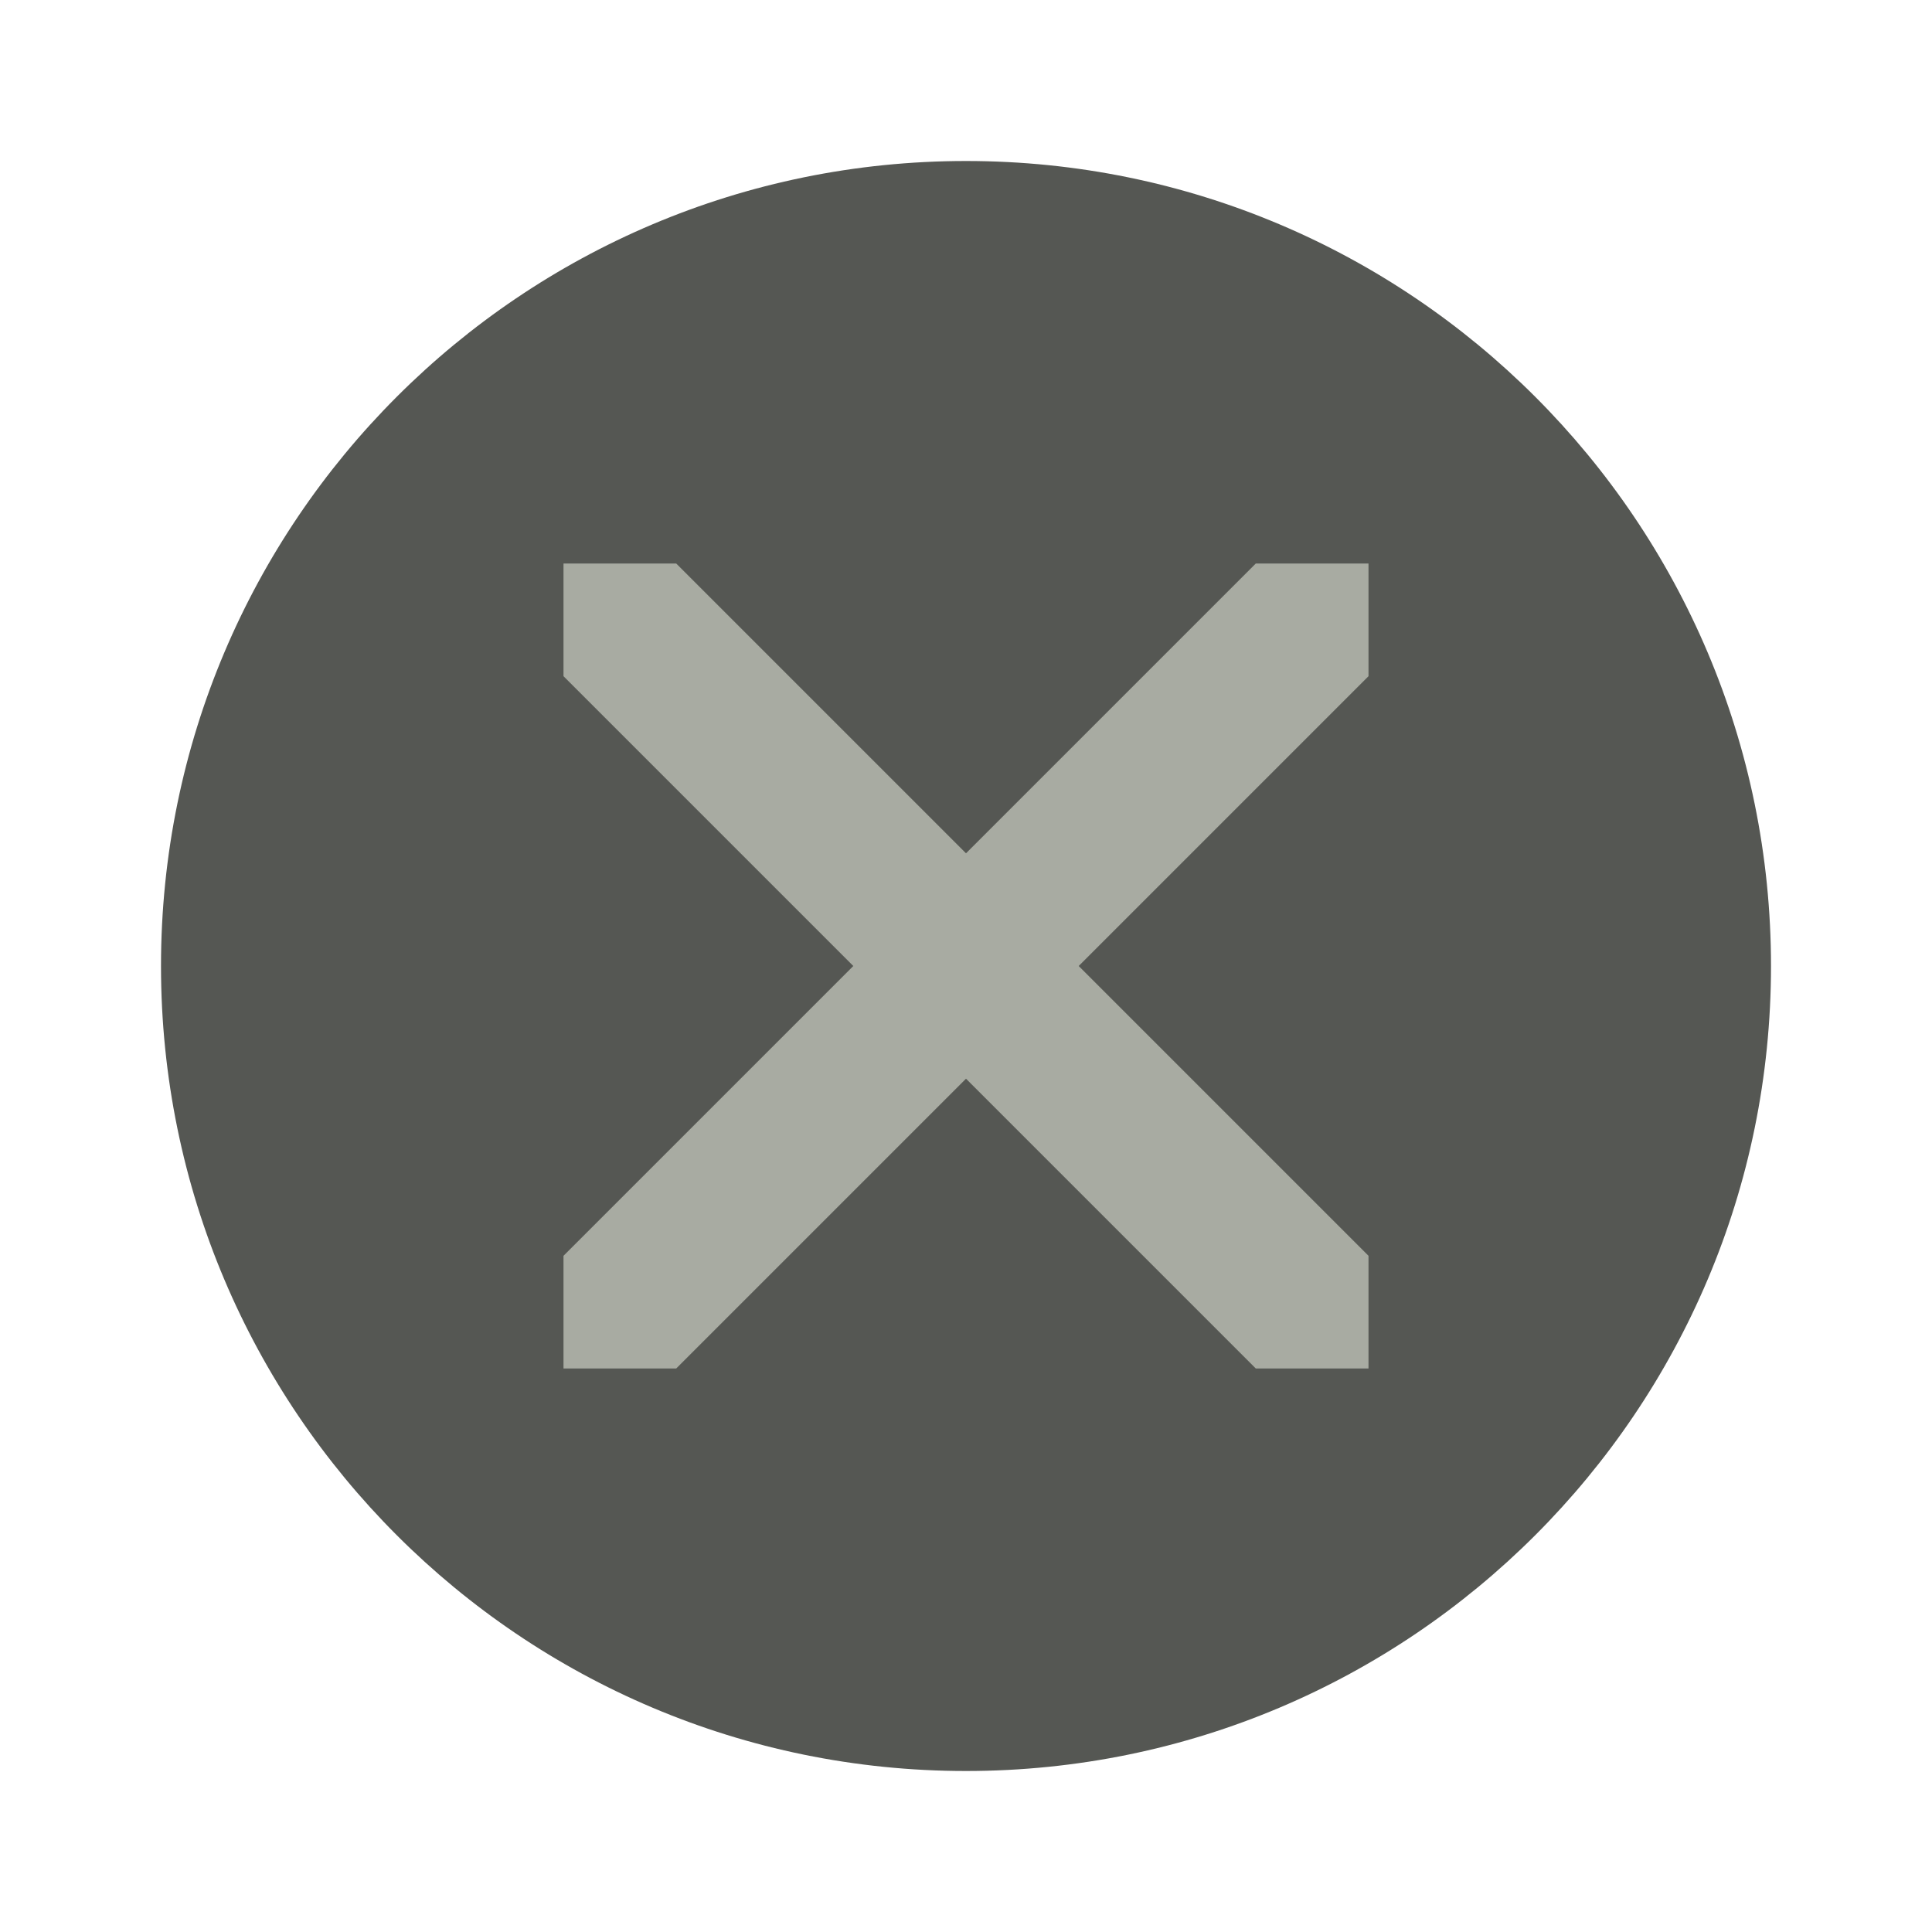
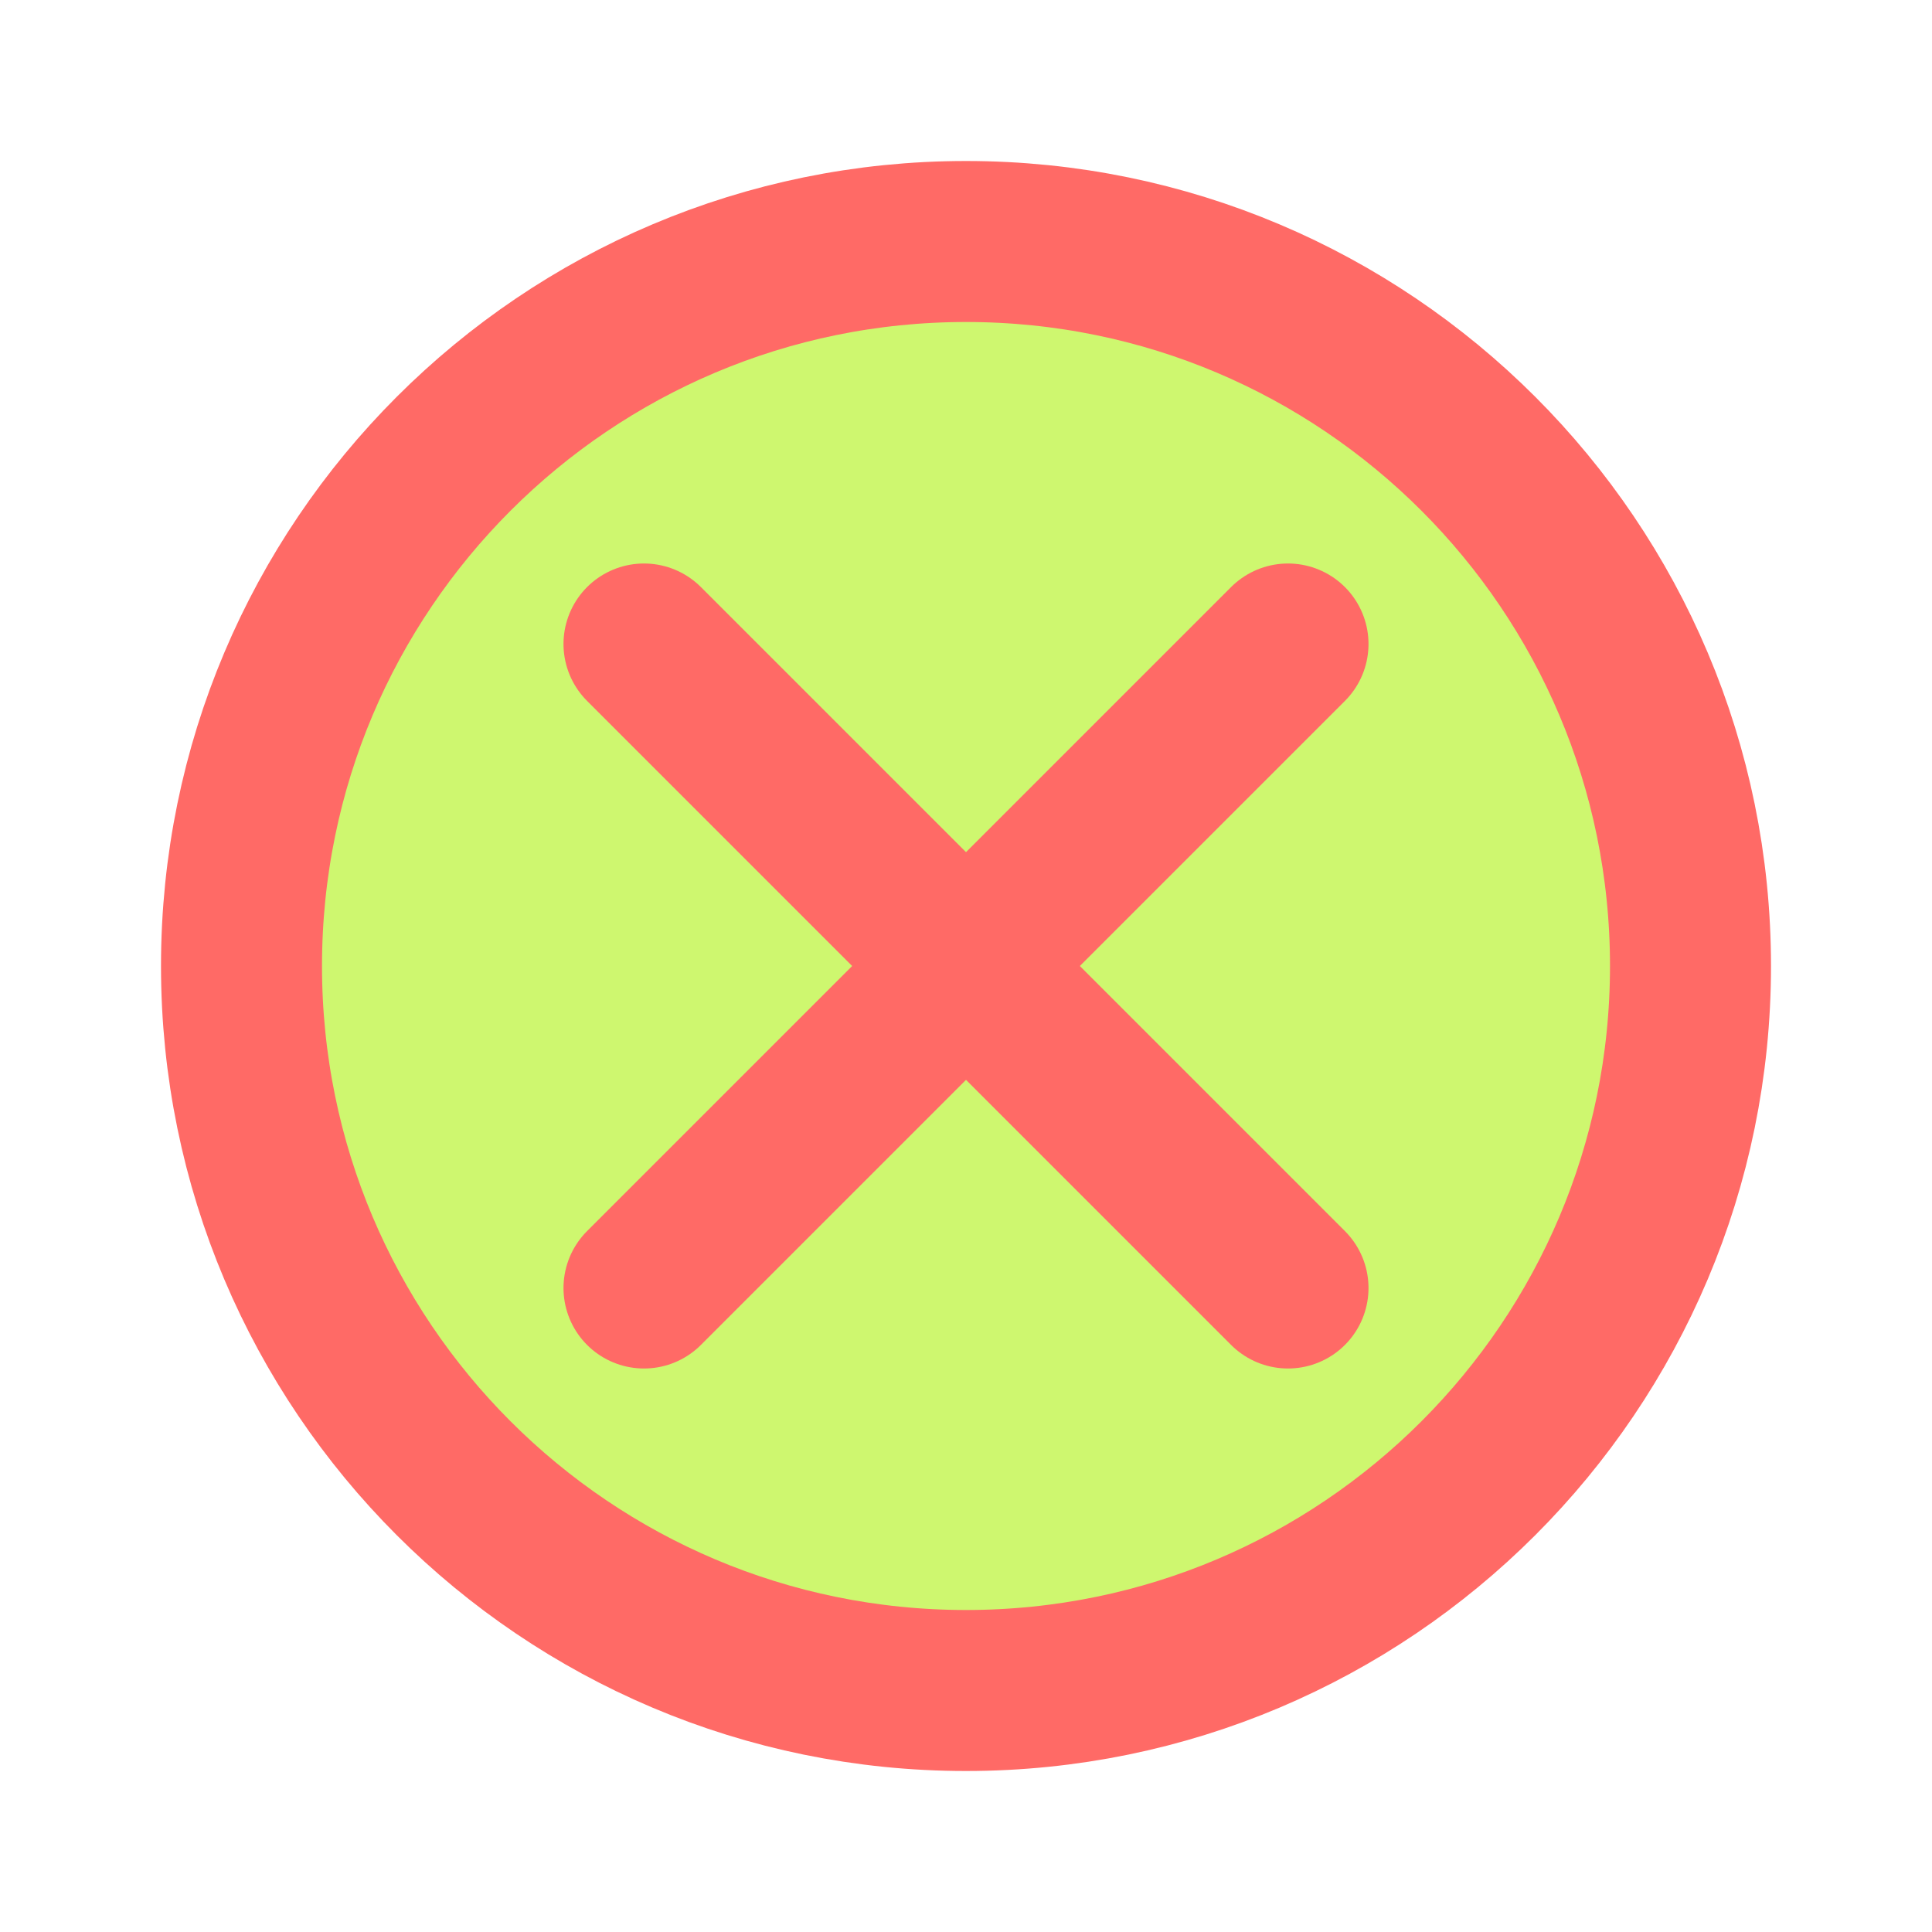
- <svg xmlns="http://www.w3.org/2000/svg" viewBox="0 0 24 24">
-   <path d="m12 2a10 10 0 0 0 -10 10 10 10 0 0 0 10 10 10 10 0 0 0 10-10 10 10 0 0 0 -10-10z" fill="#555753" />
-   <path d="m7 7v1.4l3.6 3.6-3.6 3.6v1.4h1.4l3.6-3.6 3.6 3.6h1.4v-1.4l-3.6-3.6 3.6-3.6v-1.4h-1.4l-3.6 3.6-3.6-3.6z" fill="#a8aba2" />
+ <svg xmlns="http://www.w3.org/2000/svg" viewBox="0 0 24 24" version="1.1" id="svg6">
+   <defs id="defs10" />
+   <circle r="9" cy="12" cx="12" id="path819" style="opacity:1;fill:#c7f65a;fill-opacity:0.87;fill-rule:evenodd;stroke:#ff6a66;stroke-width:2;stroke-linecap:round;stroke-linejoin:round;stroke-miterlimit:4;stroke-dasharray:none;stroke-dashoffset:0;stroke-opacity:1;paint-order:markers fill stroke" />
+   <path style="fill:#c7f65a;stroke:#ff6a66;stroke-width:2;stroke-linecap:round;stroke-linejoin:miter;stroke-miterlimit:4;stroke-dasharray:none;stroke-opacity:1" d="M 16,16 8,8" id="path824" />
+   <path id="path826" d="M 8,16 16,8" style="fill:#c7f65a;stroke:#ff6a66;stroke-width:2;stroke-linecap:round;stroke-linejoin:miter;stroke-miterlimit:4;stroke-dasharray:none;stroke-opacity:1" />
</svg>
